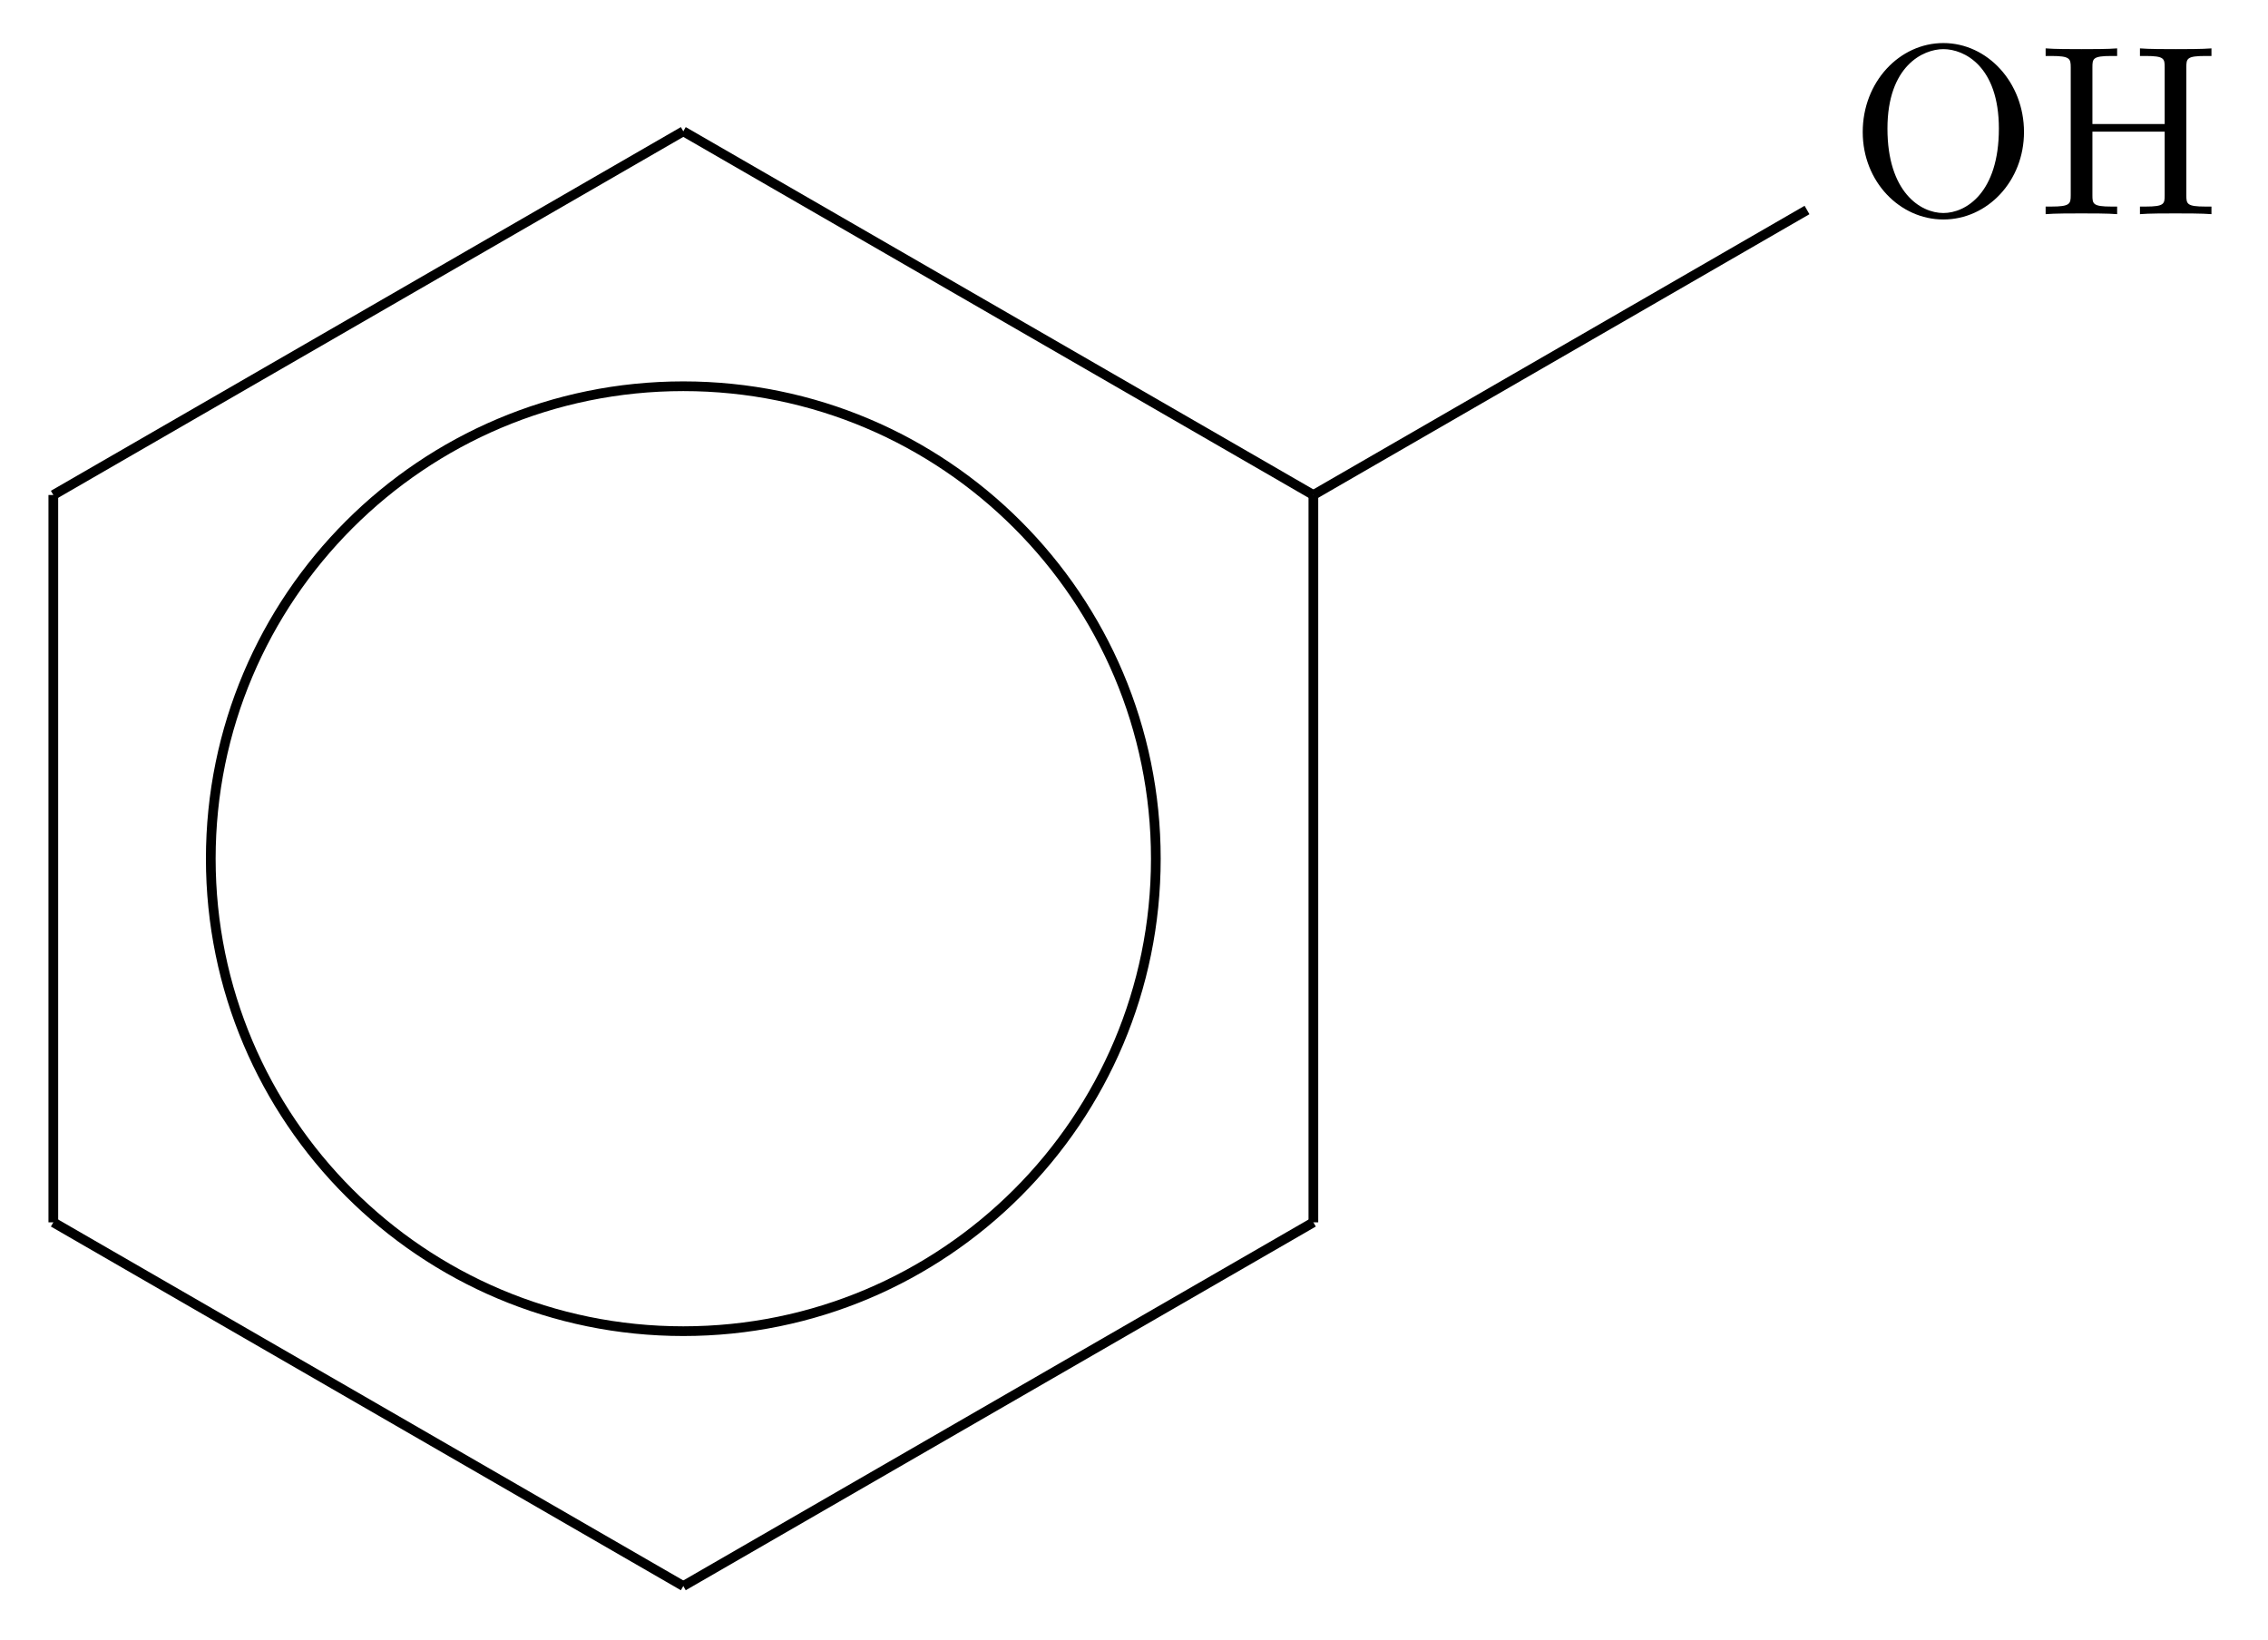
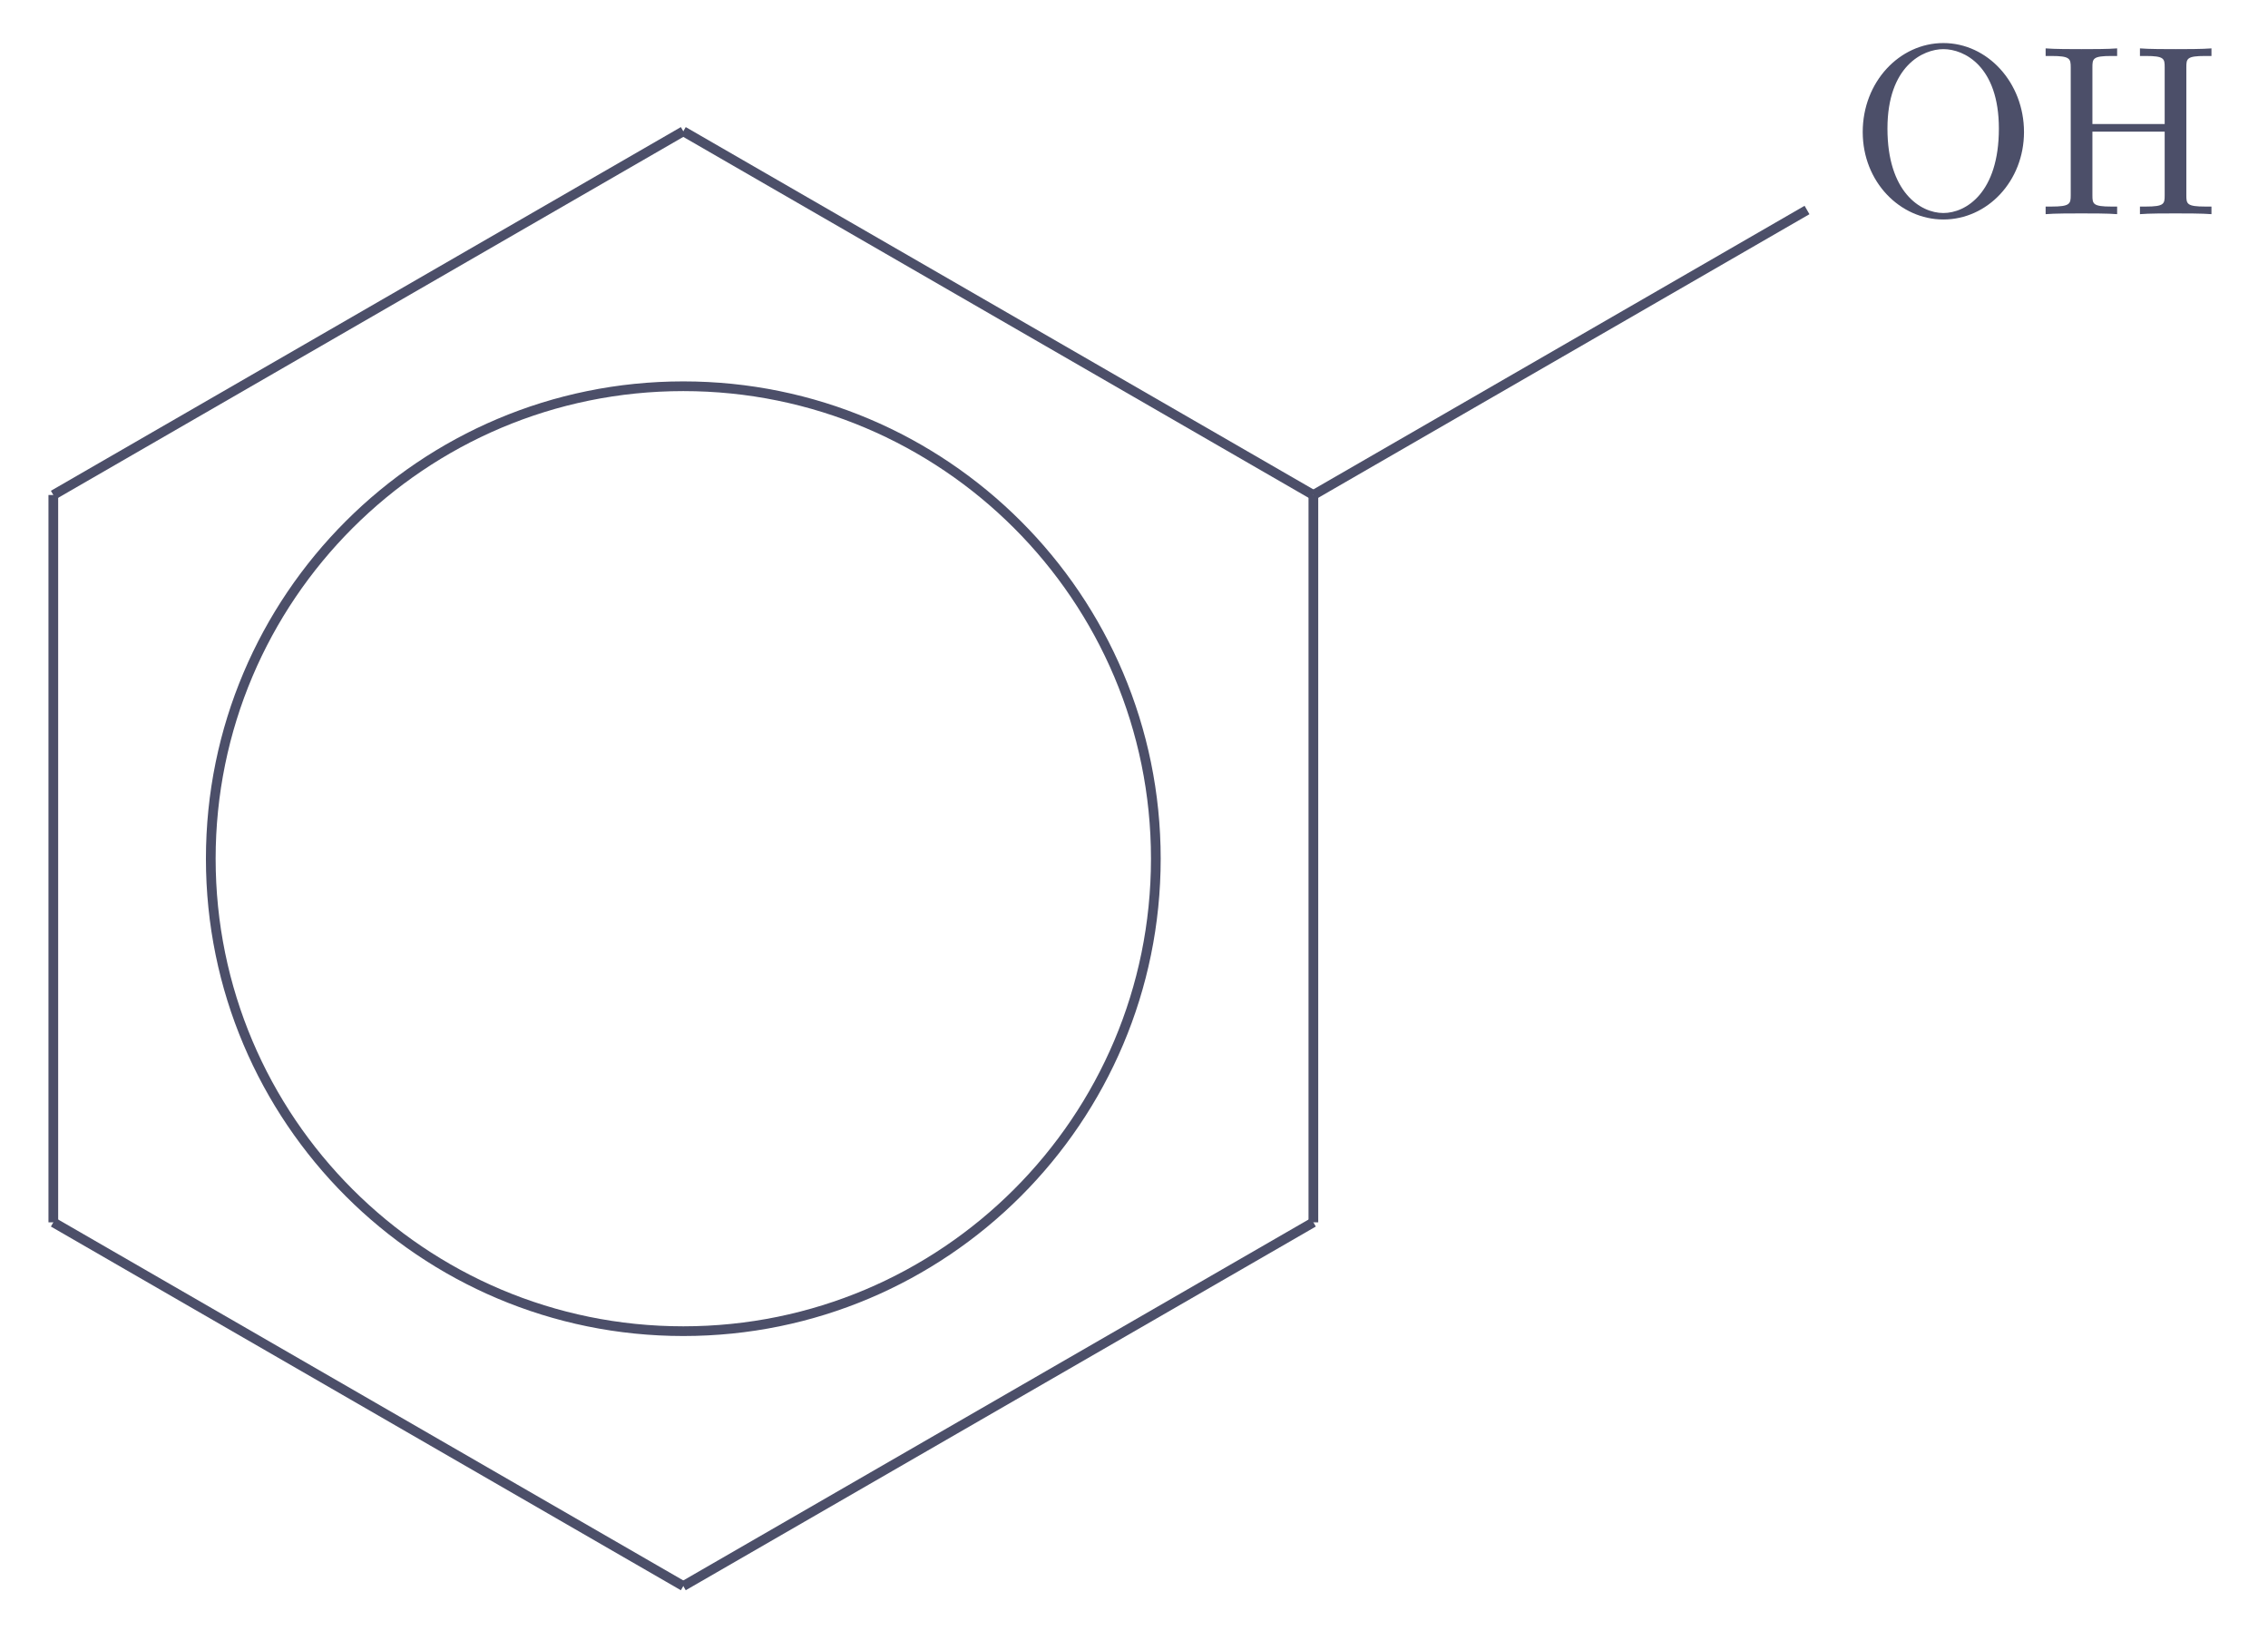
<svg xmlns="http://www.w3.org/2000/svg" xmlns:xlink="http://www.w3.org/1999/xlink" width="93.182pt" height="67.364pt" viewBox="0 0 93.182 67.364">
+   <style>svg{color:#4c4f69}@media(prefers-color-scheme:dark){svg{color:#cdd6f4}}</style>
  <defs>
    <g>
      <g id="glyph-0-0">
        <path d="M 7.188 -3.375 C 7.188 -5.406 5.688 -7.031 3.875 -7.031 C 2.078 -7.031 0.562 -5.438 0.562 -3.375 C 0.562 -1.328 2.094 0.219 3.875 0.219 C 5.688 0.219 7.188 -1.359 7.188 -3.375 Z M 3.875 -0.047 C 2.922 -0.047 1.578 -0.922 1.578 -3.516 C 1.578 -6.094 3.047 -6.781 3.875 -6.781 C 4.734 -6.781 6.156 -6.078 6.156 -3.516 C 6.156 -0.875 4.797 -0.047 3.875 -0.047 Z M 3.875 -0.047 " />
      </g>
      <g id="glyph-0-1">
        <path d="M 6.109 -6.031 C 6.109 -6.391 6.125 -6.5 6.891 -6.5 L 7.141 -6.5 L 7.141 -6.812 C 6.781 -6.781 6.047 -6.781 5.672 -6.781 C 5.297 -6.781 4.547 -6.781 4.203 -6.812 L 4.203 -6.5 L 4.438 -6.5 C 5.203 -6.5 5.219 -6.391 5.219 -6.031 L 5.219 -3.703 L 2.25 -3.703 L 2.25 -6.031 C 2.25 -6.391 2.266 -6.5 3.031 -6.5 L 3.266 -6.5 L 3.266 -6.812 C 2.922 -6.781 2.188 -6.781 1.797 -6.781 C 1.422 -6.781 0.672 -6.781 0.328 -6.812 L 0.328 -6.5 L 0.562 -6.5 C 1.328 -6.5 1.359 -6.391 1.359 -6.031 L 1.359 -0.781 C 1.359 -0.422 1.328 -0.312 0.562 -0.312 L 0.328 -0.312 L 0.328 0 C 0.672 -0.031 1.422 -0.031 1.797 -0.031 C 2.172 -0.031 2.922 -0.031 3.266 0 L 3.266 -0.312 L 3.031 -0.312 C 2.266 -0.312 2.25 -0.422 2.25 -0.781 L 2.25 -3.391 L 5.219 -3.391 L 5.219 -0.781 C 5.219 -0.422 5.203 -0.312 4.438 -0.312 L 4.203 -0.312 L 4.203 0 C 4.547 -0.031 5.281 -0.031 5.656 -0.031 C 6.047 -0.031 6.781 -0.031 7.141 0 L 7.141 -0.312 L 6.891 -0.312 C 6.125 -0.312 6.109 -0.422 6.109 -0.781 Z M 6.109 -6.031 " />
      </g>
    </g>
    <clipPath id="clip-0">
      <path clip-rule="nonzero" d="M 0 44 L 34 44 L 34 67.363 L 0 67.363 Z M 0 44 " />
    </clipPath>
    <clipPath id="clip-1">
      <path clip-rule="nonzero" d="M 22 44 L 60 44 L 60 67.363 L 22 67.363 Z M 22 44 " />
    </clipPath>
  </defs>
-   <path fill="none" stroke-width="0.399" stroke-linecap="butt" stroke-linejoin="miter" stroke="rgb(0%, 0%, 0%)" stroke-opacity="1" stroke-miterlimit="10" d="M 45.296 14.943 C 45.296 25.666 36.605 34.357 25.882 34.357 C 15.163 34.357 6.468 25.666 6.468 14.943 C 6.468 4.22 15.163 -4.471 25.882 -4.471 C 36.605 -4.471 45.296 4.22 45.296 14.943 " transform="matrix(1, 0, 0, -1, 2.192, 50.228)" />
+   <path fill="none" stroke-width="0.399" stroke-linecap="butt" stroke-linejoin="miter" stroke="currentColor" stroke-opacity="1" stroke-miterlimit="10" d="M 45.296 14.943 C 45.296 25.666 36.605 34.357 25.882 34.357 C 15.163 34.357 6.468 25.666 6.468 14.943 C 6.468 4.22 15.163 -4.471 25.882 -4.471 C 36.605 -4.471 45.296 4.22 45.296 14.943 " transform="matrix(1, 0, 0, -1, 2.192, 50.228)" />
  <g clip-path="url(#clip-0)">
-     <path fill="none" stroke-width="0.399" stroke-linecap="butt" stroke-linejoin="miter" stroke="rgb(0%, 0%, 0%)" stroke-opacity="1" stroke-miterlimit="10" d="M -0.001 0.001 L 25.882 -14.944 " transform="matrix(1, 0, 0, -1, 2.192, 50.228)" />
+     <path fill="none" stroke-width="0.399" stroke-linecap="butt" stroke-linejoin="miter" stroke="currentColor" stroke-opacity="1" stroke-miterlimit="10" d="M -0.001 0.001 L 25.882 -14.944 " transform="matrix(1, 0, 0, -1, 2.192, 50.228)" />
  </g>
  <g clip-path="url(#clip-1)">
-     <path fill="none" stroke-width="0.399" stroke-linecap="butt" stroke-linejoin="miter" stroke="rgb(0%, 0%, 0%)" stroke-opacity="1" stroke-miterlimit="10" d="M 25.882 -14.944 L 51.769 0.001 " transform="matrix(1, 0, 0, -1, 2.192, 50.228)" />
+     <path fill="none" stroke-width="0.399" stroke-linecap="butt" stroke-linejoin="miter" stroke="currentColor" stroke-opacity="1" stroke-miterlimit="10" d="M 25.882 -14.944 L 51.769 0.001 " transform="matrix(1, 0, 0, -1, 2.192, 50.228)" />
  </g>
-   <path fill="none" stroke-width="0.399" stroke-linecap="butt" stroke-linejoin="miter" stroke="rgb(0%, 0%, 0%)" stroke-opacity="1" stroke-miterlimit="10" d="M 51.769 0.001 L 51.769 29.888 " transform="matrix(1, 0, 0, -1, 2.192, 50.228)" />
-   <g fill="rgb(0%, 0%, 0%)" fill-opacity="1">
+   <path fill="none" stroke-width="0.399" stroke-linecap="butt" stroke-linejoin="miter" stroke="currentColor" stroke-opacity="1" stroke-miterlimit="10" d="M 51.769 0.001 L 51.769 29.888 " transform="matrix(1, 0, 0, -1, 2.192, 50.228)" />
+   <g fill="currentColor" fill-opacity="1">
    <use xlink:href="#glyph-0-0" x="75.969" y="8.8" />
  </g>
-   <g fill="rgb(0%, 0%, 0%)" fill-opacity="1">
+   <g fill="currentColor" fill-opacity="1">
    <use xlink:href="#glyph-0-1" x="83.718" y="8.8" />
  </g>
-   <path fill="none" stroke-width="0.399" stroke-linecap="butt" stroke-linejoin="miter" stroke="rgb(0%, 0%, 0%)" stroke-opacity="1" stroke-miterlimit="10" d="M 51.769 29.888 L 72.05 41.599 " transform="matrix(1, 0, 0, -1, 2.192, 50.228)" />
-   <path fill="none" stroke-width="0.399" stroke-linecap="butt" stroke-linejoin="miter" stroke="rgb(0%, 0%, 0%)" stroke-opacity="1" stroke-miterlimit="10" d="M 51.769 29.888 L 25.882 44.833 " transform="matrix(1, 0, 0, -1, 2.192, 50.228)" />
-   <path fill="none" stroke-width="0.399" stroke-linecap="butt" stroke-linejoin="miter" stroke="rgb(0%, 0%, 0%)" stroke-opacity="1" stroke-miterlimit="10" d="M 25.882 44.833 L -0.001 29.888 " transform="matrix(1, 0, 0, -1, 2.192, 50.228)" />
-   <path fill="none" stroke-width="0.399" stroke-linecap="butt" stroke-linejoin="miter" stroke="rgb(0%, 0%, 0%)" stroke-opacity="1" stroke-miterlimit="10" d="M -0.001 29.888 L -0.001 0.001 " transform="matrix(1, 0, 0, -1, 2.192, 50.228)" />
+   <path fill="none" stroke-width="0.399" stroke-linecap="butt" stroke-linejoin="miter" stroke="currentColor" stroke-opacity="1" stroke-miterlimit="10" d="M 51.769 29.888 L 72.05 41.599 " transform="matrix(1, 0, 0, -1, 2.192, 50.228)" />
+   <path fill="none" stroke-width="0.399" stroke-linecap="butt" stroke-linejoin="miter" stroke="currentColor" stroke-opacity="1" stroke-miterlimit="10" d="M 51.769 29.888 L 25.882 44.833 " transform="matrix(1, 0, 0, -1, 2.192, 50.228)" />
+   <path fill="none" stroke-width="0.399" stroke-linecap="butt" stroke-linejoin="miter" stroke="currentColor" stroke-opacity="1" stroke-miterlimit="10" d="M 25.882 44.833 L -0.001 29.888 " transform="matrix(1, 0, 0, -1, 2.192, 50.228)" />
+   <path fill="none" stroke-width="0.399" stroke-linecap="butt" stroke-linejoin="miter" stroke="currentColor" stroke-opacity="1" stroke-miterlimit="10" d="M -0.001 29.888 L -0.001 0.001 " transform="matrix(1, 0, 0, -1, 2.192, 50.228)" />
</svg>
